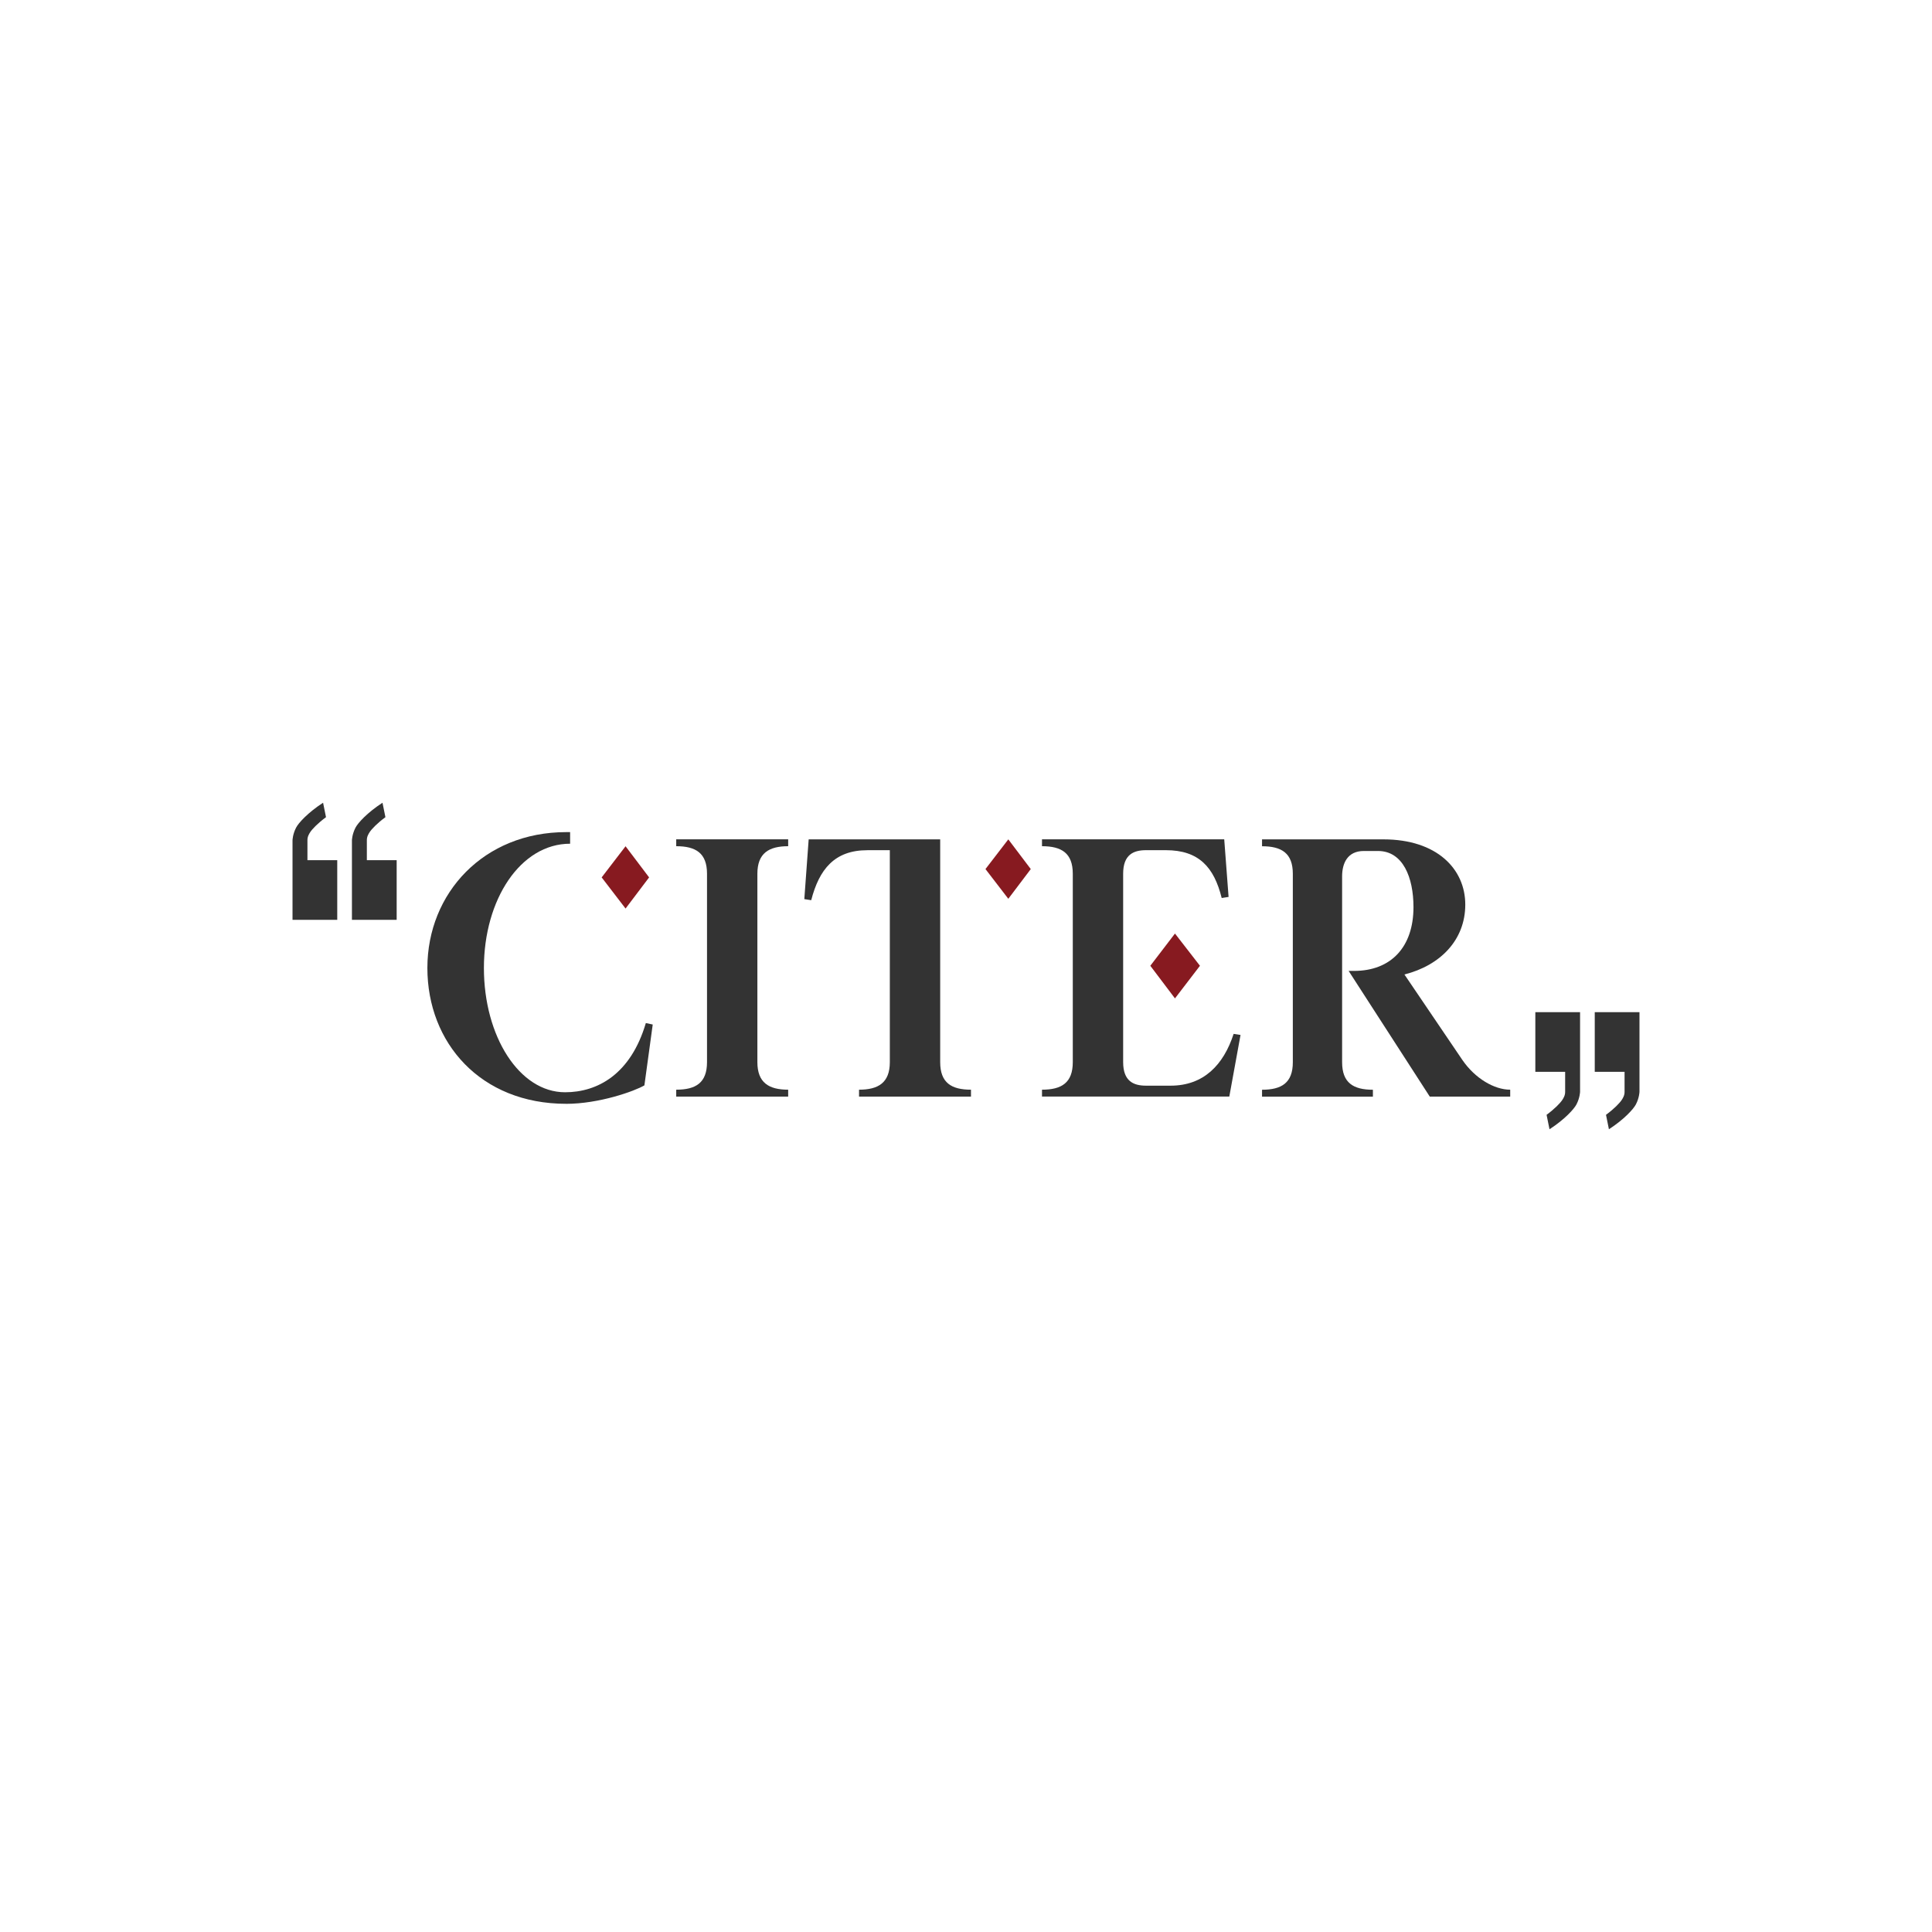
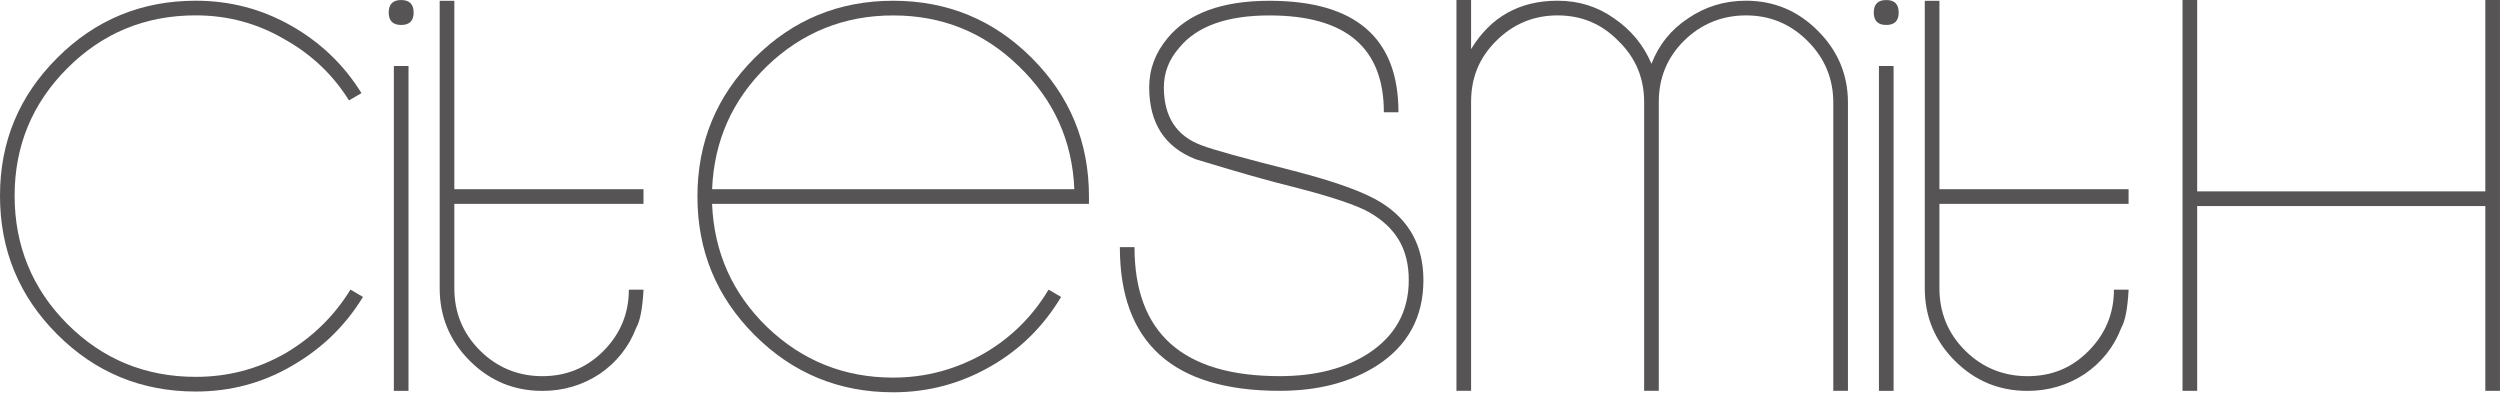
- <svg xmlns="http://www.w3.org/2000/svg" id="_レイヤー_1" data-name="レイヤー_1" version="1.1" viewBox="0 0 768 768">
+ <svg xmlns="http://www.w3.org/2000/svg" id="_レイヤー_1" version="1.1" viewBox="0 0 768 120.51">
  <defs>
    <style>
      .st0 {
-         fill: #871a20;
-       }
- 
-       .st1 {
-         fill: #333;
+         fill: #565454;
      }
    </style>
  </defs>
-   <path class="st1" d="M225.05,438.78c-33.99,0-55.16-24.19-55.16-54s22.47-54,55.16-54h1.58v4.61c-19.73,0-34.27,22.18-34.27,49.4s14.11,49.4,32.26,49.4c12.82,0,26.07-7.06,32.11-27.51l2.74.58-3.31,24.19c-3.89,2.3-18,7.34-31.11,7.34h0Z" />
-   <polygon class="st0" points="248.67 361.16 239.17 348.78 248.67 336.4 258.03 348.78 248.67 361.16" />
-   <path class="st1" d="M313.31,435.91h-44.5v-2.74c7.78,0,12.24-2.74,12.24-10.95v-74.89c0-8.21-4.46-10.95-12.24-10.95v-2.74h44.5v2.74c-7.63,0-12.24,2.74-12.24,10.95v74.89c0,8.21,4.61,10.95,12.24,10.95v2.74h0Z" />
-   <path class="st1" d="M353.72,422.22v-84.25h-8.93c-13.1,0-19.15,7.63-22.32,19.87l-2.74-.43,1.73-23.76h52.28v88.57c0,8.21,4.46,10.95,12.24,10.95v2.74h-44.5v-2.74c7.63,0,12.24-2.74,12.24-10.95Z" />
-   <polygon class="st0" points="400.82 333.66 409.75 345.47 400.82 357.28 391.74 345.47 400.82 333.66" />
-   <path class="st1" d="M414.21,435.91v-2.74c7.78,0,12.24-2.74,12.24-10.95v-74.89c0-8.21-4.46-10.95-12.24-10.95v-2.74h72.44l1.73,22.9-2.74.43c-3.03-12.24-9.07-19.01-22.18-19.01h-7.92c-4.9,0-9.07,1.73-9.07,9.36v74.89c0,7.63,4.18,9.36,9.07,9.36h9.79c13.11,0,21.03-8.21,25.06-20.59l2.74.43-4.46,24.48h-74.45v.02Z" />
-   <polygon class="st0" points="457.27 383.91 467.07 371.1 477 383.91 467.07 396.88 457.27 383.91" />
-   <path class="st1" d="M600.33,433.18v2.74h-31.97l-32.26-49.97h2.16c14.69,0,23.62-9.5,23.62-25.35,0-11.81-4.18-22.32-14.11-22.32h-5.62c-6.62,0-8.64,5.04-8.64,10.08v73.88c0,8.21,4.46,10.95,12.24,10.95v2.74h-44.07v-2.74c7.78,0,12.24-2.74,12.24-10.95v-74.89c0-8.21-4.46-10.95-12.24-10.95v-2.74h48.24c21.31,0,32.55,11.81,32.55,25.92s-9.94,24.19-24.19,27.79l23.04,33.99c5.04,7.34,12.67,11.81,19.01,11.81h0Z" />
-   <g id="illust">
-     <g id="quote">
-       <g>
-         <path class="st1" d="M145.82,341.94h11.86v23.71h-17.78v-31.64s.05-2.37,1.43-5.03c.95-1.83,4.62-5.92,10.72-9.88l1.16,5.74c-3.3,2.44-5.46,4.71-6.25,5.92-.41.63-1.17,1.78-1.13,3.29v7.89Z" />
-         <path class="st1" d="M122.2,341.94h11.86v23.71h-17.78v-31.64s.05-2.37,1.43-5.03c.95-1.83,4.62-5.92,10.72-9.88l1.16,5.74c-3.3,2.44-5.46,4.71-6.25,5.92-.41.63-1.17,1.78-1.13,3.29v7.89Z" />
-       </g>
-       <g>
-         <path class="st1" d="M622.18,426.06h-11.86v-23.71h17.78v31.64s-.05,2.37-1.43,5.03c-.95,1.83-4.62,5.92-10.72,9.88l-1.16-5.74c3.3-2.44,5.46-4.71,6.25-5.92.41-.63,1.17-1.78,1.13-3.29v-7.89Z" />
-         <path class="st1" d="M645.8,426.06h-11.86v-23.71h17.78v31.64s-.05,2.37-1.43,5.03c-.95,1.83-4.62,5.92-10.72,9.88l-1.16-5.74c3.3-2.44,5.46-4.71,6.25-5.92.41-.63,1.17-1.78,1.13-3.29v-7.89Z" />
-       </g>
-     </g>
+   <g id="title">
+     <path id="path189027" class="st0" d="M111.5,91.23c-5.41,8.86-12.69,15.92-21.85,21.17-9.01,5.26-18.85,7.88-29.51,7.88-16.67,0-30.86-5.86-42.57-17.57C5.86,91,0,76.81,0,60.14S5.86,29.51,17.57,17.79C29.28,6.08,43.47.22,60.14.22c10.51,0,20.27,2.55,29.28,7.66s16.22,12.01,21.62,20.72l-3.83,2.25c-4.96-7.96-11.64-14.27-20.05-18.92-8.26-4.81-17.27-7.21-27.03-7.21-15.47,0-28.61,5.41-39.42,16.22C9.9,31.75,4.49,44.82,4.49,60.13s5.41,28.61,16.22,39.42c10.81,10.81,23.95,16.22,39.42,16.22,9.91,0,19.07-2.4,27.48-7.21,8.41-4.96,15.09-11.49,20.05-19.6l3.83,2.25v.02Z" />
+     <path id="path189029" class="st0" d="M125.49,20.28v99.79h-4.5V20.28h4.5ZM119.41,3.84c0-2.55,1.28-3.83,3.83-3.83s3.83,1.28,3.83,3.83-1.28,3.83-3.83,3.83-3.83-1.28-3.83-3.83Z" />
+     <path id="path189031" class="st0" d="M197.68,88.98h-4.5c0,7.36-2.63,13.67-7.88,18.92-5.11,5.11-11.34,7.66-18.7,7.66s-13.89-2.63-19.15-7.88c-5.26-5.26-7.88-11.64-7.88-19.15v-25.9h58.11v-4.5h-58.11V.24h-4.5v88.3c0,8.71,3.08,16.14,9.24,22.3s13.59,9.24,22.3,9.24c6.46,0,12.31-1.73,17.57-5.18,5.26-3.6,9.01-8.33,11.26-14.19,1.2-2.1,1.95-6.01,2.25-11.71h0v-.02Z" />
+     <path id="path189033" class="st0" d="M218.76,58.12h111.27c-.6-14.87-6.31-27.48-17.12-37.84-10.66-10.36-23.5-15.54-38.52-15.54s-27.93,5.18-38.74,15.54c-10.66,10.36-16.29,22.98-16.89,37.84h0ZM325.97,91.23c-5.41,9.01-12.54,16.07-21.4,21.17-9.31,5.41-19.37,8.11-30.18,8.11-16.67,0-30.86-5.86-42.57-17.57-11.71-11.71-17.57-25.9-17.57-42.57s5.86-30.86,17.57-42.57C243.53,6.09,257.72.23,274.39.23s30.86,5.86,42.57,17.57,17.57,25.9,17.57,42.57v2.25h-115.78c.6,14.87,6.23,27.48,16.89,37.84,10.81,10.36,23.73,15.54,38.74,15.54,9.91,0,19.22-2.48,27.93-7.43,8.26-4.81,14.87-11.34,19.82-19.6l3.83,2.25h0Z" />
+     <path id="path189035" class="st0" d="M425.12,34.47c0-19.82-11.71-29.73-35.14-29.73-13.06,0-22.3,3.3-27.71,9.91-3.15,3.6-4.73,7.66-4.73,12.16,0,9.01,3.83,14.94,11.49,17.79,3.45,1.35,12.91,3.98,28.38,7.88,12.76,3.3,21.7,6.53,26.8,9.69,8.71,5.41,13.06,13.36,13.06,23.88,0,11.41-4.81,20.2-14.42,26.35-8.11,5.11-18.02,7.66-29.73,7.66-32.74,0-49.1-14.72-49.1-44.15h4.5c0,26.43,14.87,39.64,44.6,39.64,10.96,0,20.05-2.33,27.26-6.98,8.26-5.41,12.39-12.91,12.39-22.52s-3.98-16.07-11.94-20.72c-3.9-2.25-11.71-4.88-23.43-7.88-7.36-1.8-17.42-4.66-30.18-8.56-9.46-3.75-14.19-11.11-14.19-22.07,0-5.56,1.88-10.59,5.63-15.09,6.31-7.66,16.74-11.49,31.31-11.49,26.43,0,39.64,11.41,39.64,34.24h-4.51.02Z" />
+     <path id="path189037" class="st0" d="M447.42,120.06V0h4.5v15.09c6.01-9.91,14.87-14.87,26.58-14.87,6.46,0,12.24,1.8,17.34,5.41,5.26,3.6,9.09,8.26,11.49,13.97,2.25-5.86,6.01-10.51,11.26-13.97,5.26-3.6,11.19-5.41,17.79-5.41,8.56,0,15.92,3.08,22.07,9.24,6.16,6.16,9.24,13.51,9.24,22.07v88.52h-4.5V31.53c0-7.36-2.63-13.67-7.88-18.92s-11.56-7.88-18.92-7.88-13.89,2.63-19.15,7.88c-5.11,5.11-7.66,11.34-7.66,18.7v88.75h-4.5V31.31c0-7.36-2.63-13.59-7.88-18.7-5.11-5.26-11.34-7.88-18.7-7.88s-13.67,2.63-18.92,7.88-7.66,11.34-7.66,18.7v88.75h-4.5,0Z" />
+     <path id="path189039" class="st0" d="M581.71,20.28v99.79h-4.5V20.28h4.5ZM575.62,3.84c0-2.55,1.28-3.83,3.83-3.83s3.83,1.28,3.83,3.83-1.28,3.83-3.83,3.83-3.83-1.28-3.83-3.83Z" />
+     <path id="path189041" class="st0" d="M653.9,88.98h-4.5c0,7.36-2.63,13.67-7.88,18.92s-11.34,7.66-18.7,7.66-13.89-2.63-19.15-7.88c-5.26-5.26-7.88-11.64-7.88-19.15v-25.9h58.11v-4.5h-58.11V.24h-4.5v88.3c0,8.71,3.08,16.14,9.24,22.3s13.59,9.24,22.3,9.24c6.46,0,12.31-1.73,17.57-5.18,5.26-3.6,9.01-8.33,11.26-14.19,1.2-2.1,1.95-6.01,2.25-11.71h0v-.02Z" />
+     <path id="path189043" class="st0" d="M763.49,63.3h-88.52v56.76h-4.5V0h4.5v58.79h88.52V0h4.5v120.06h-4.5v-56.76Z" />
  </g>
</svg>
